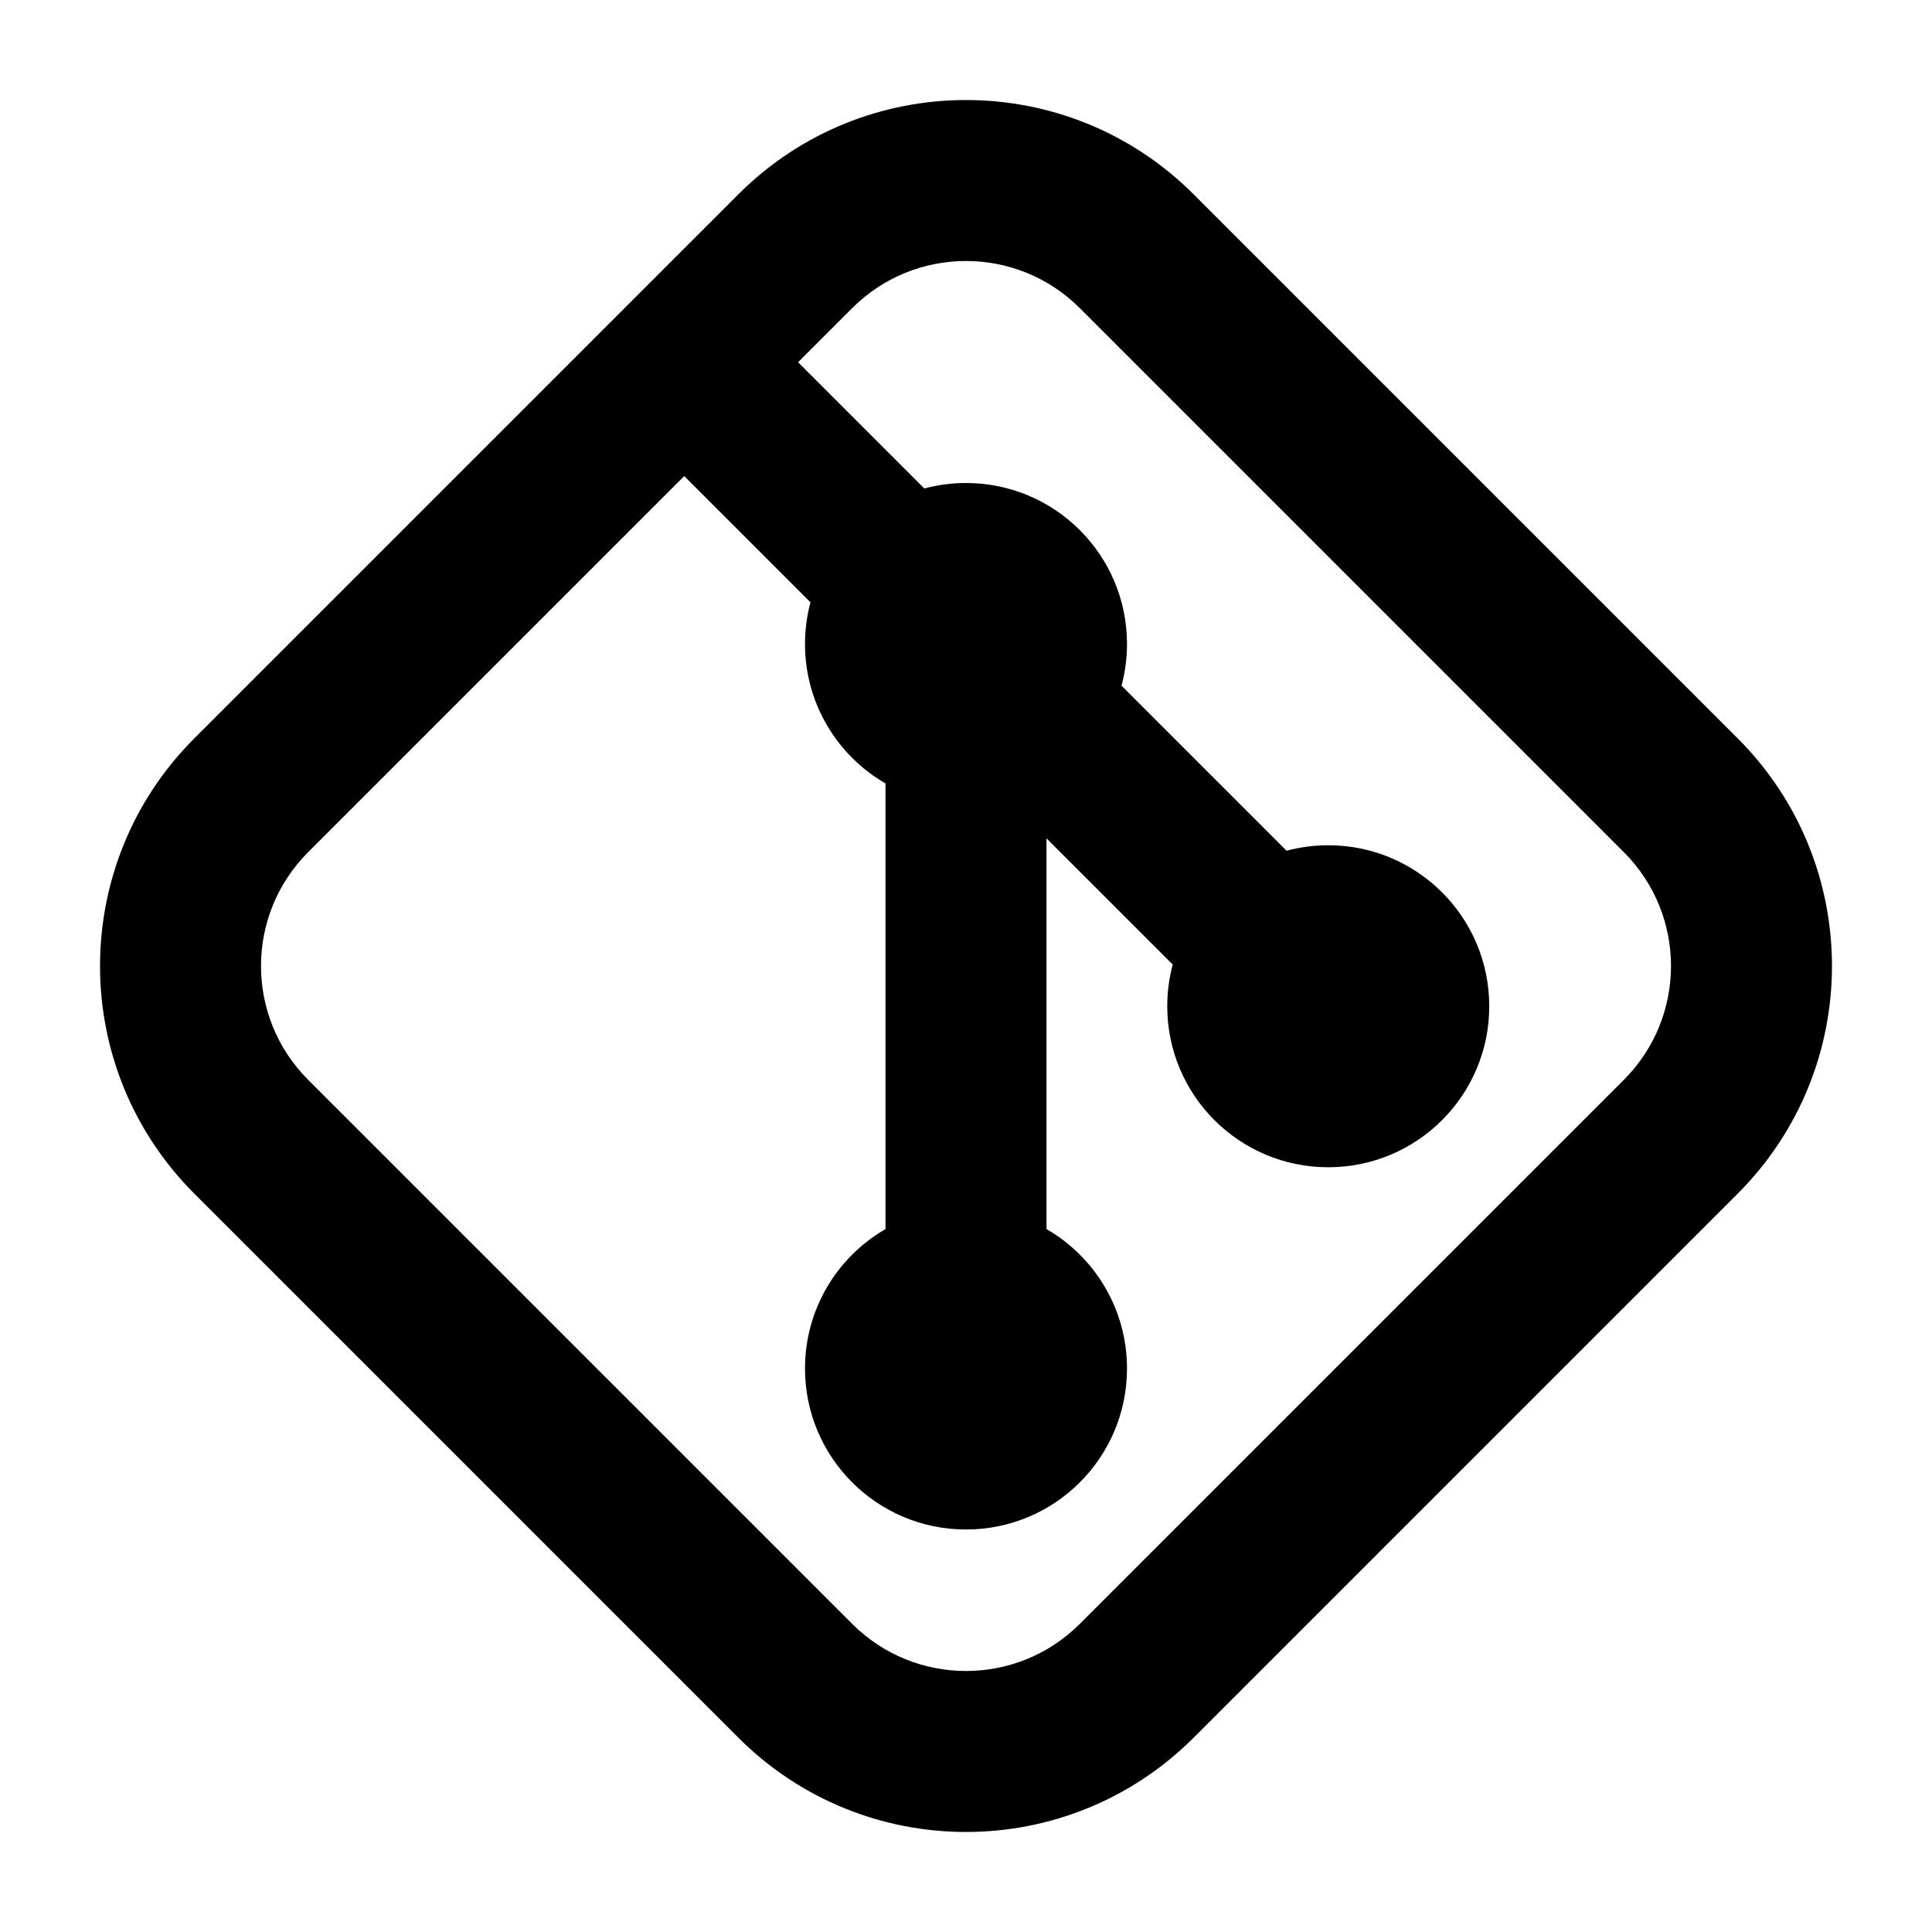
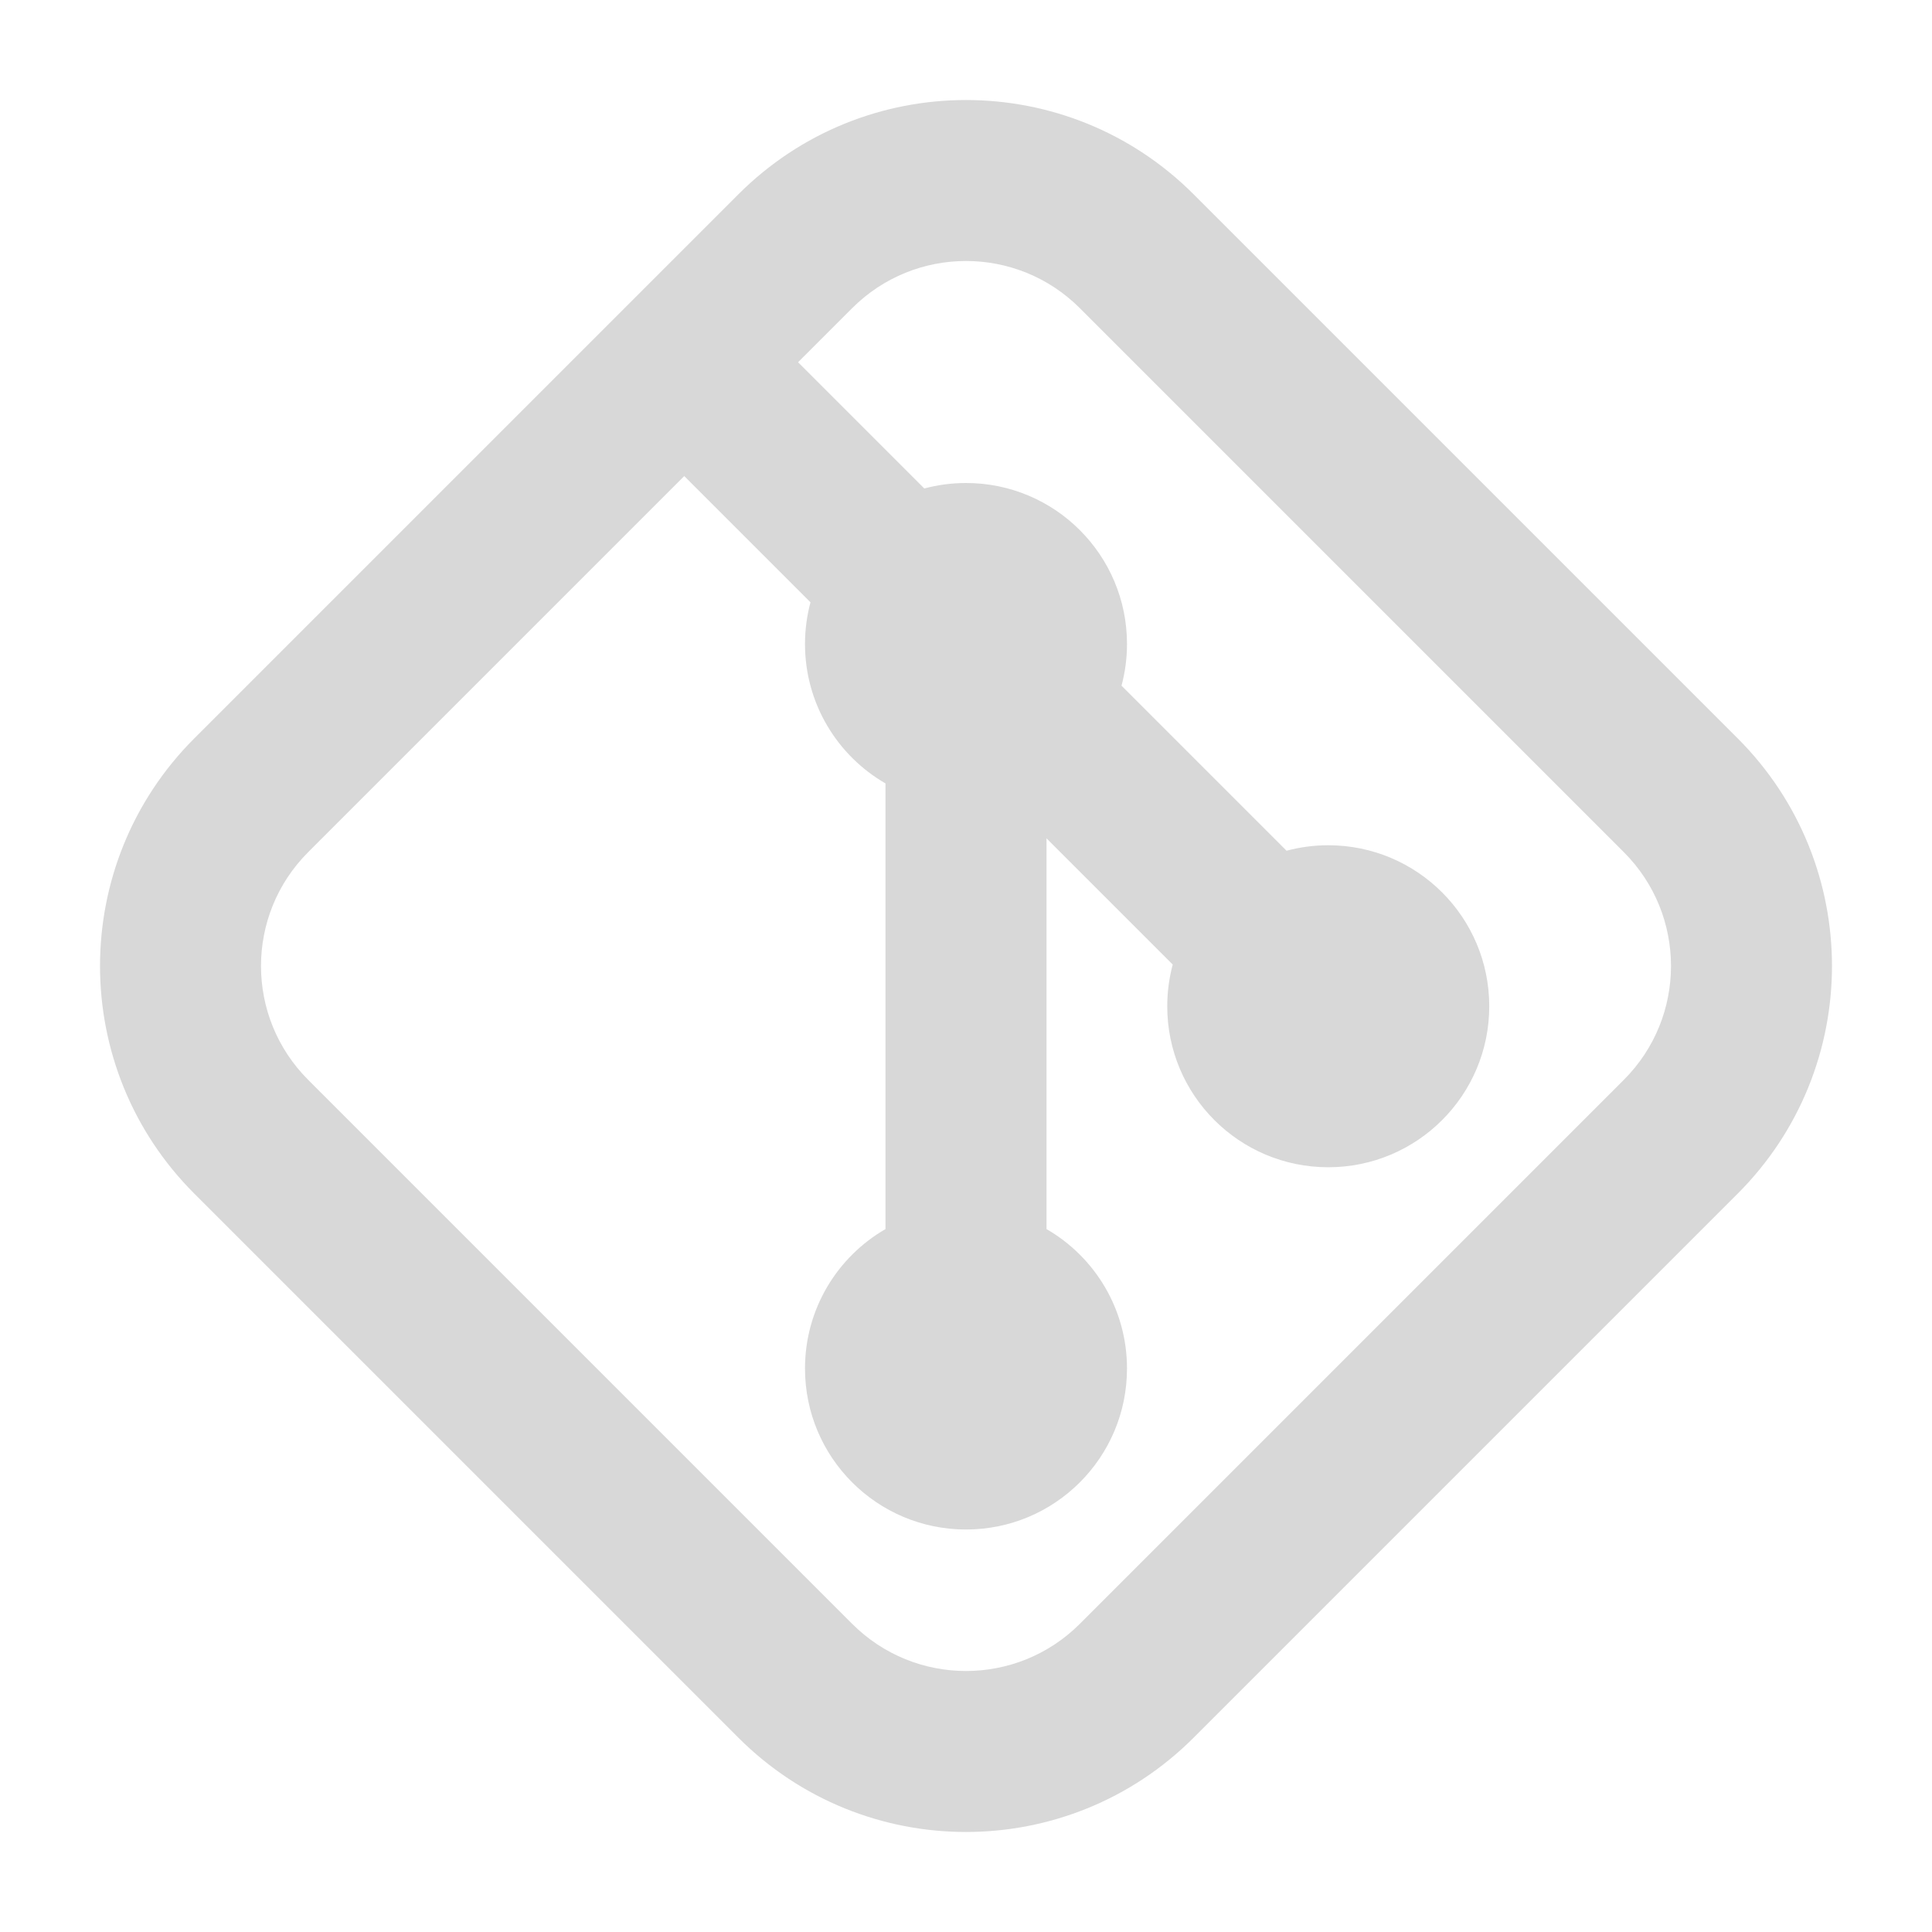
- <svg xmlns="http://www.w3.org/2000/svg" width="800px" height="800px" viewBox="0 0 24 24" fill="none">
-   <path fill-rule="evenodd" clip-rule="evenodd" d="M13.414 3.828C12.633 3.047 11.367 3.047 10.586 3.828L9.914 4.5L11.482 6.068C11.647 6.024 11.821 6 12 6C13.105 6 14 6.895 14 8C14 8.179 13.976 8.353 13.932 8.518L15.982 10.568C16.147 10.524 16.321 10.5 16.5 10.5C17.605 10.5 18.5 11.395 18.5 12.5C18.5 13.605 17.605 14.5 16.5 14.5C15.395 14.5 14.5 13.605 14.5 12.5C14.5 12.321 14.524 12.147 14.568 11.982L13 10.414V15.268C13.598 15.613 14 16.26 14 17C14 18.105 13.105 19 12 19C10.895 19 10 18.105 10 17C10 16.26 10.402 15.613 11 15.268V9.732C10.402 9.387 10 8.74 10 8C10 7.821 10.024 7.647 10.068 7.482L8.5 5.914L3.828 10.586C3.047 11.367 3.047 12.633 3.828 13.414L10.586 20.172C11.367 20.953 12.633 20.953 13.414 20.172L20.172 13.414C20.953 12.633 20.953 11.367 20.172 10.586L13.414 3.828ZM9.172 2.414C10.734 0.852 13.266 0.852 14.828 2.414L21.586 9.172C23.148 10.734 23.148 13.266 21.586 14.828L14.828 21.586C13.266 23.148 10.734 23.148 9.172 21.586L2.414 14.828C0.852 13.266 0.852 10.734 2.414 9.172L9.172 2.414Z" fill="#000000" />
+ <svg xmlns="http://www.w3.org/2000/svg" width="800px" height="800px" viewBox="0 0 24 24" fill="#d8d8d8">
+   <path fill-rule="evenodd" clip-rule="evenodd" d="M13.414 3.828C12.633 3.047 11.367 3.047 10.586 3.828L9.914 4.5L11.482 6.068C11.647 6.024 11.821 6 12 6C13.105 6 14 6.895 14 8C14 8.179 13.976 8.353 13.932 8.518L15.982 10.568C16.147 10.524 16.321 10.5 16.5 10.5C17.605 10.5 18.5 11.395 18.5 12.5C18.5 13.605 17.605 14.5 16.5 14.5C15.395 14.5 14.5 13.605 14.5 12.5C14.5 12.321 14.524 12.147 14.568 11.982L13 10.414V15.268C13.598 15.613 14 16.26 14 17C14 18.105 13.105 19 12 19C10.895 19 10 18.105 10 17C10 16.26 10.402 15.613 11 15.268V9.732C10.402 9.387 10 8.74 10 8C10 7.821 10.024 7.647 10.068 7.482L8.5 5.914L3.828 10.586C3.047 11.367 3.047 12.633 3.828 13.414L10.586 20.172C11.367 20.953 12.633 20.953 13.414 20.172L20.172 13.414C20.953 12.633 20.953 11.367 20.172 10.586L13.414 3.828ZM9.172 2.414C10.734 0.852 13.266 0.852 14.828 2.414L21.586 9.172C23.148 10.734 23.148 13.266 21.586 14.828L14.828 21.586C13.266 23.148 10.734 23.148 9.172 21.586L2.414 14.828C0.852 13.266 0.852 10.734 2.414 9.172L9.172 2.414Z" fill="#d8d8d8" />
</svg>
